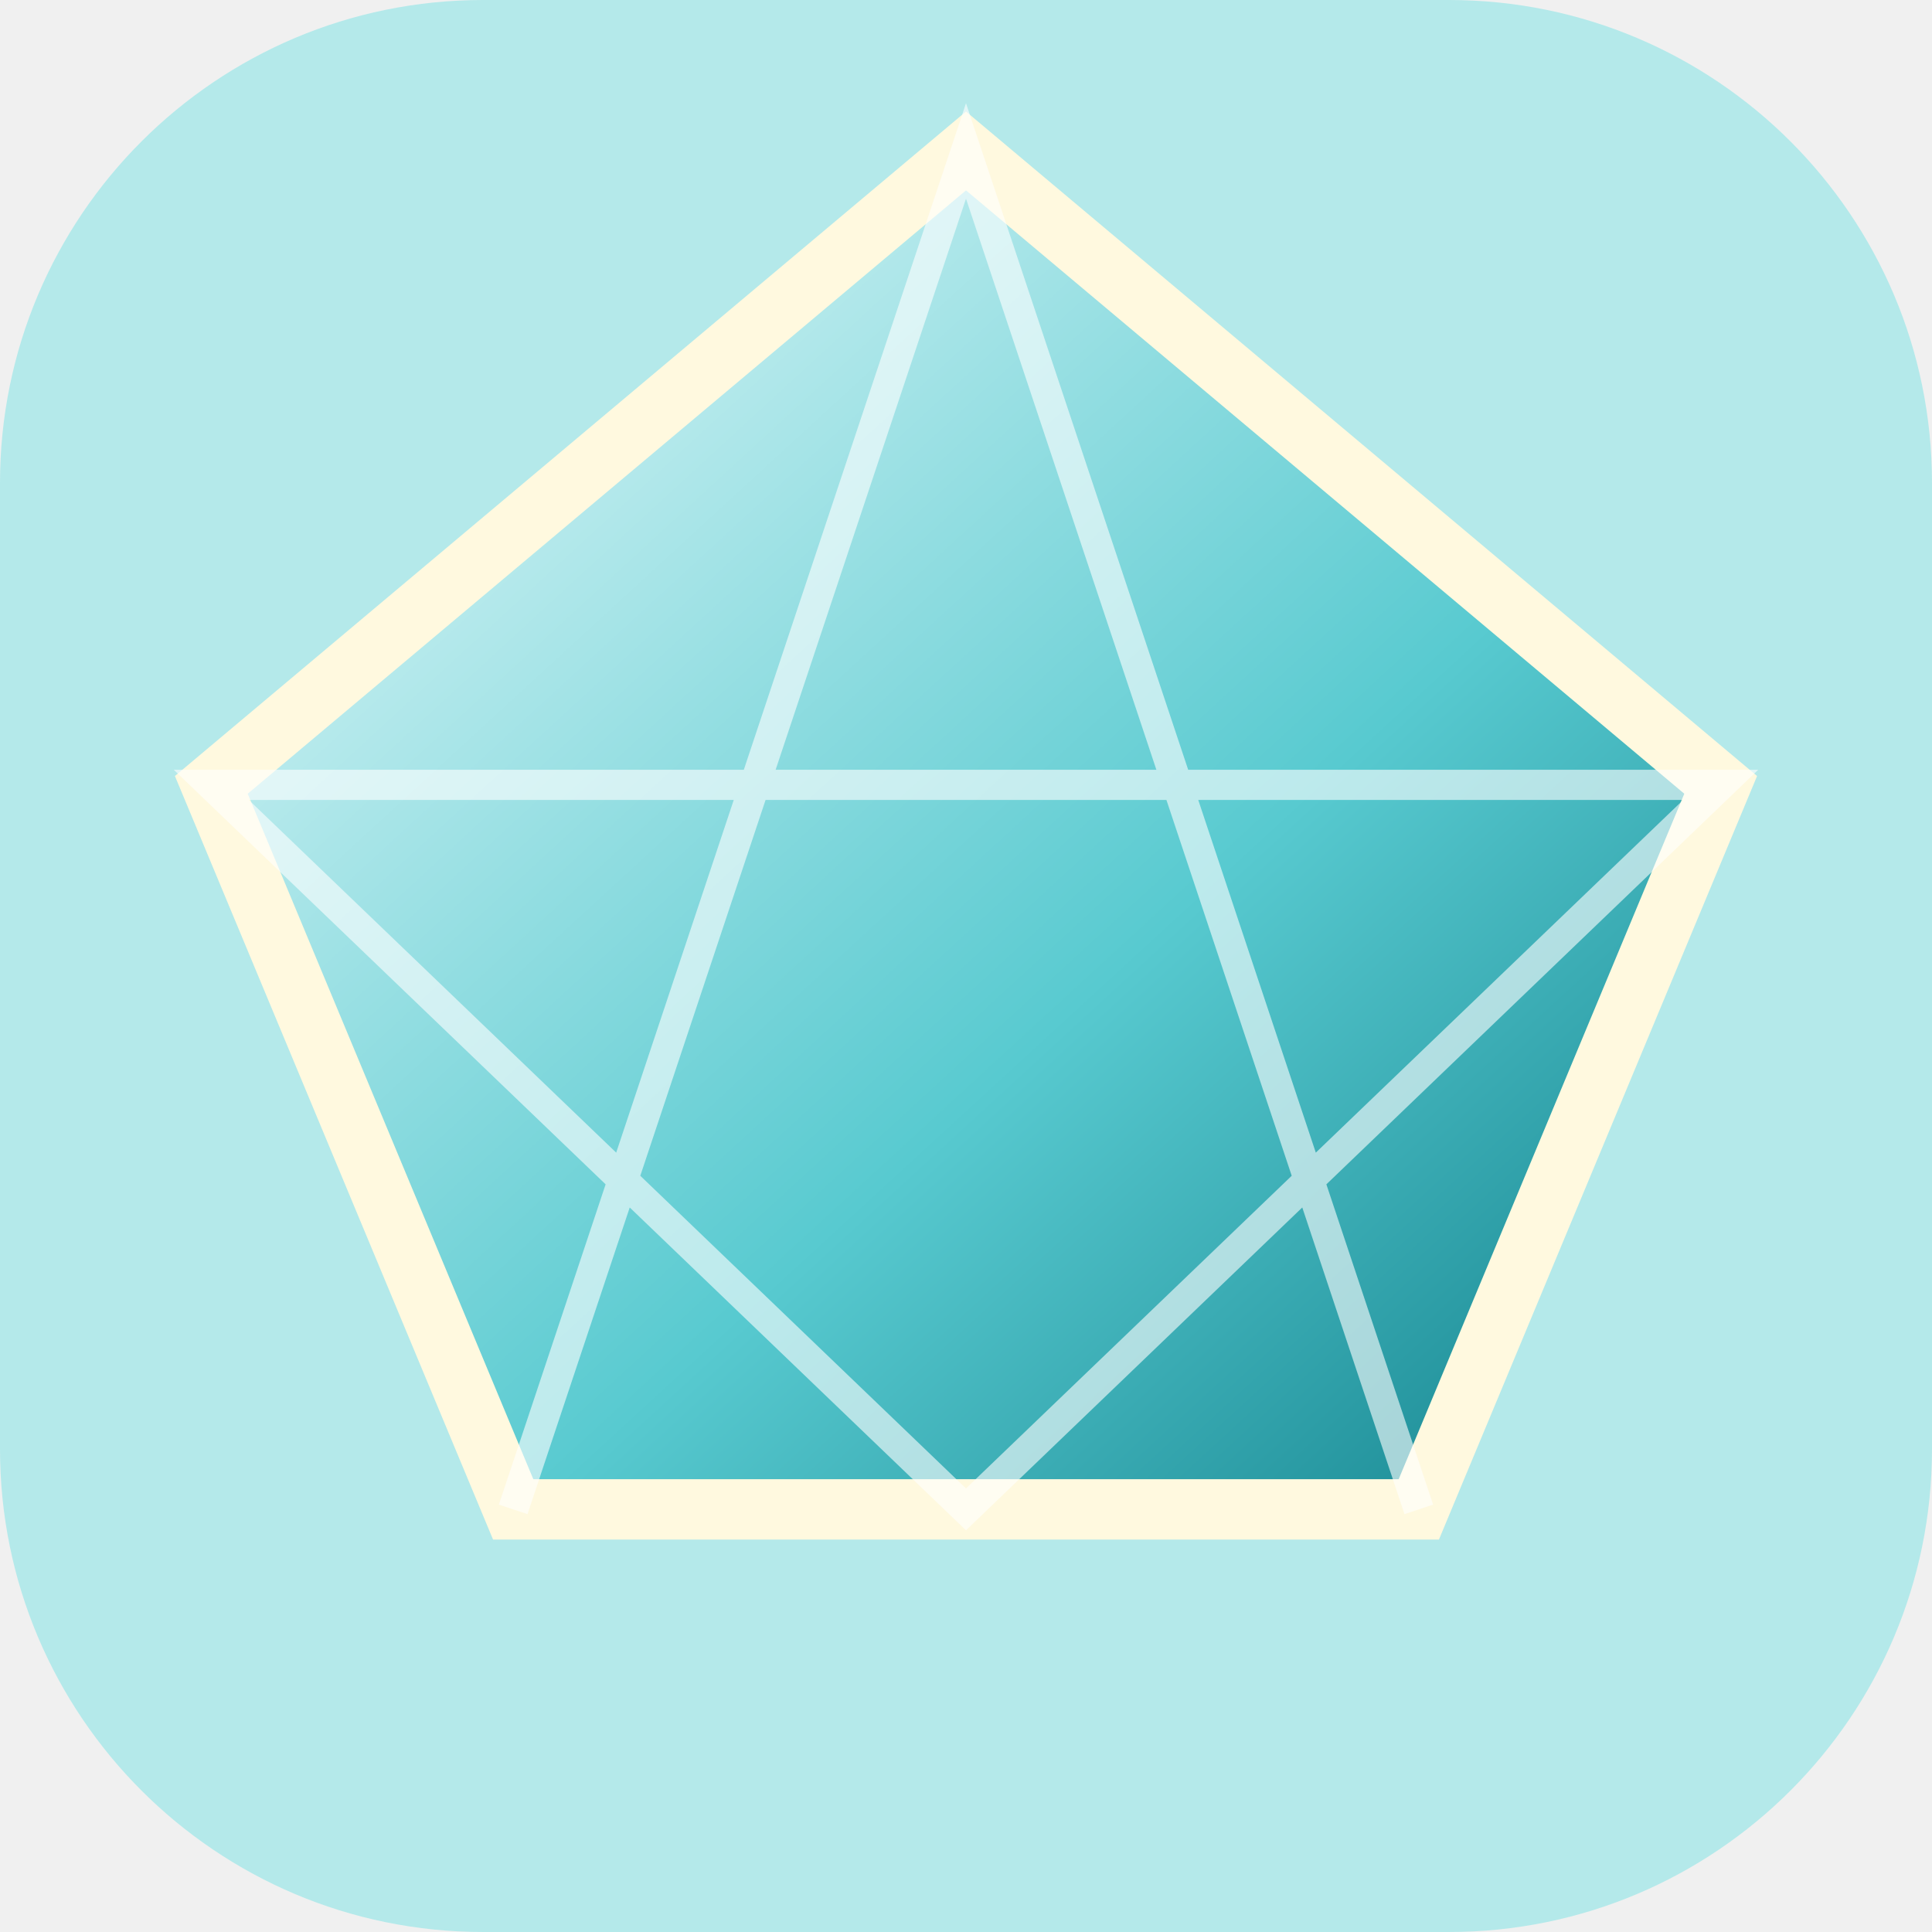
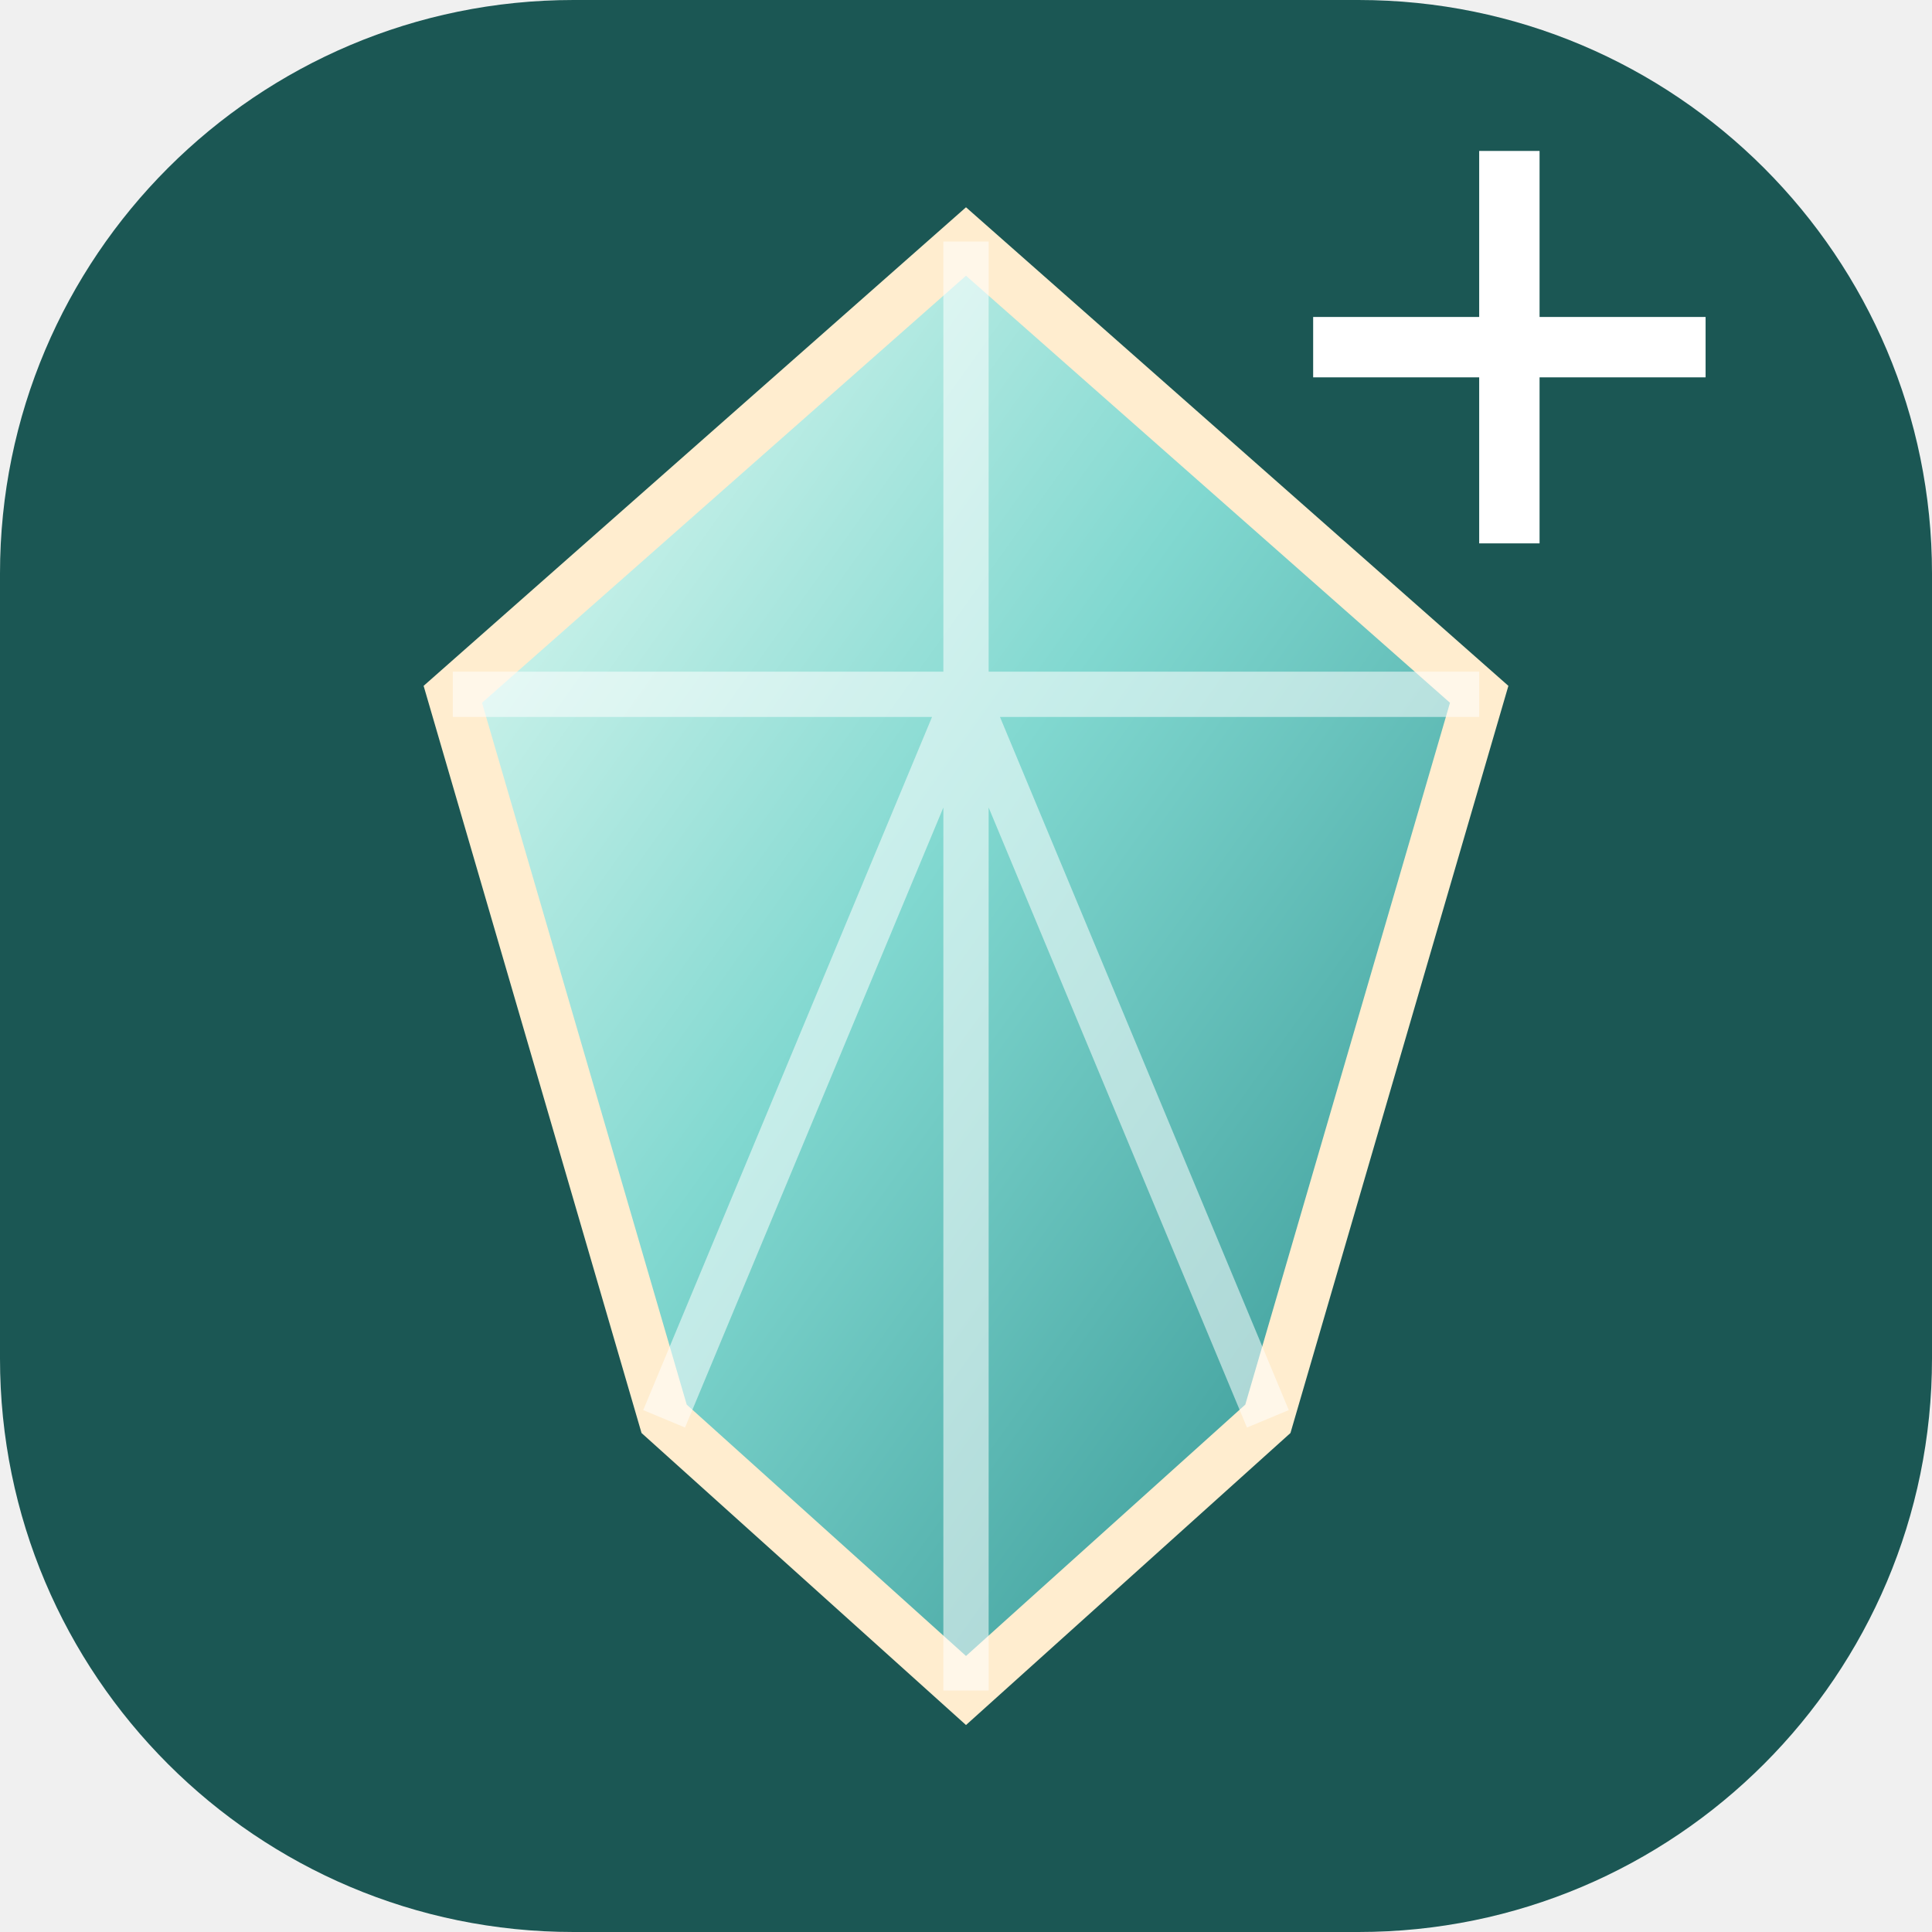
<svg xmlns="http://www.w3.org/2000/svg" viewBox="0 0 64 64">
  <defs>
    <linearGradient id="a" x2="1" y2="1">
-       <stop stop-color="#f7ffff" />
-       <stop offset=".6" stop-color="#58cad0" />
-       <stop offset="1" stop-color="#0e7e89" />
+       <stop stop-color="#f0fff7" />
+       <stop offset=".45" stop-color="#81d8d0" />
+       <stop offset="1" stop-color="#278a89" />
    </linearGradient>
  </defs>
-   <rect width="64" height="64" rx="16" fill="#b4e9ea" />
-   <path d="M32 5 57 26 47 50 17 50 7 26Z" fill="url(#a)" stroke="#fff9df" stroke-width="2" />
-   <path d="M7 26H57L32 50ZM17 50 32 5 47 50" stroke="#fff" opacity=".6" fill="none" />
+   <rect width="64" height="64" rx="19" fill="#1b5754" />
+   <path d="M32 8 49 23 42 47 32 56 22 47 15 23Z" fill="url(#a)" stroke="#ffedcf" stroke-width="1.7" />
+   <path d="M32 8v48M15 23h34M22 47l10-24 10 24" fill="none" stroke="#fff" stroke-opacity=".55" stroke-width="1.5" />
+   <path d="M50 5v13M43.5 11.5h13" stroke="#fff" stroke-width="2" />
</svg>
